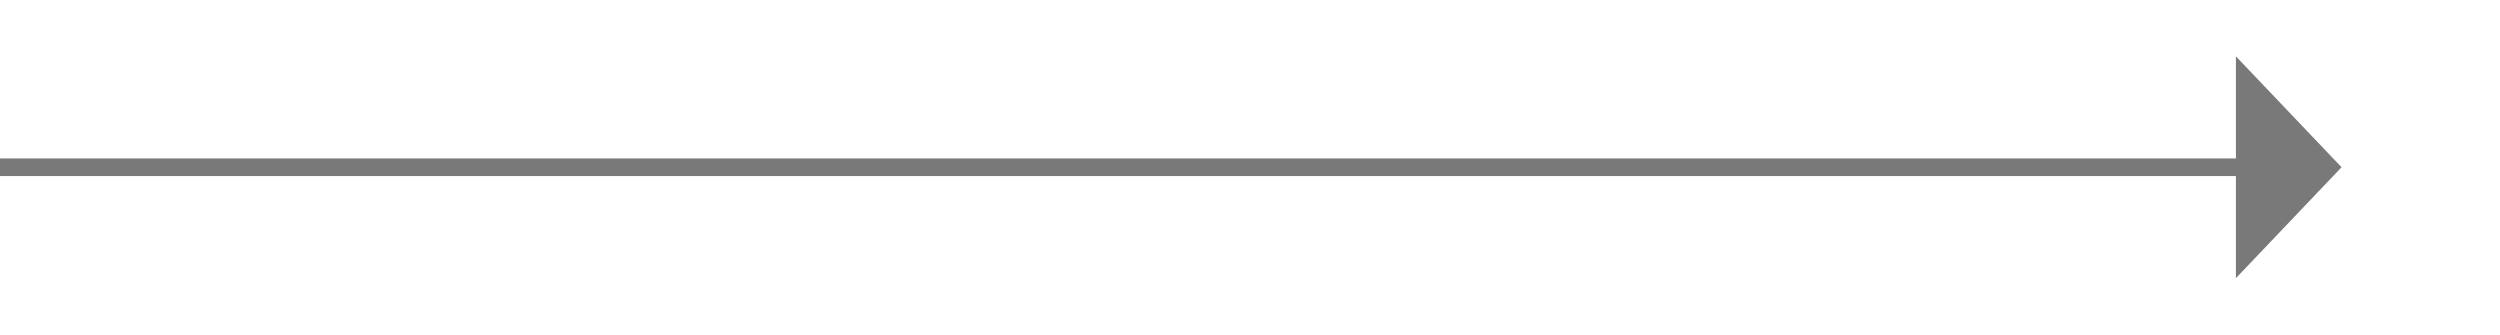
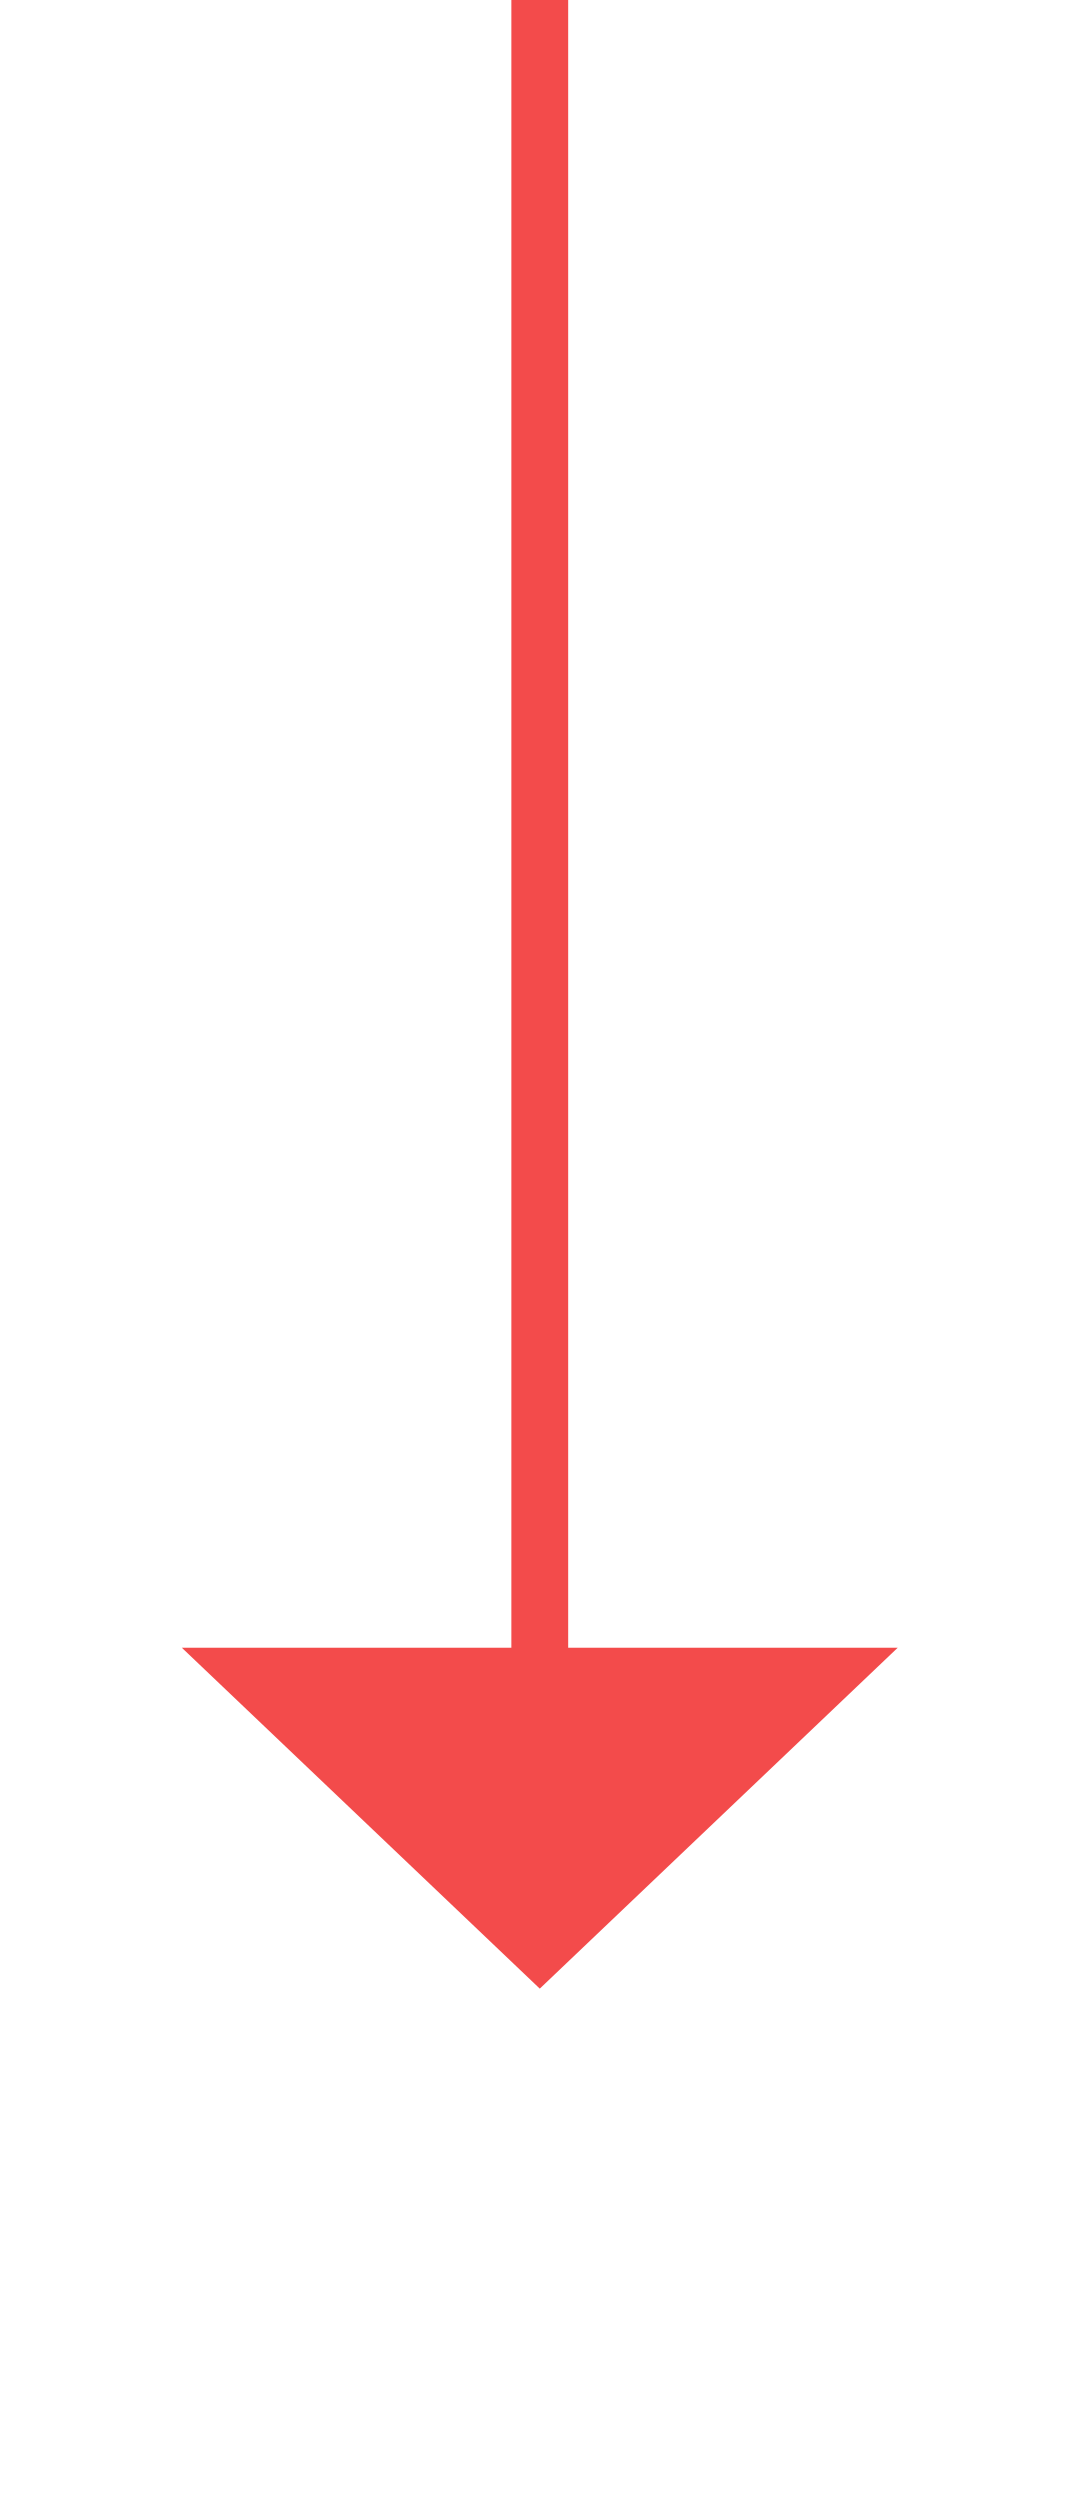
- <svg xmlns="http://www.w3.org/2000/svg" version="1.1" width="142px" height="19px">
-   <g transform="matrix(1 0 0 1 -2553 -5673 )">
-     <path d="M 2680 5688.8  L 2686 5682.5  L 2680 5676.2  L 2680 5688.8  Z " fill-rule="nonzero" fill="#797979" stroke="none" />
-     <path d="M 2553 5682.5  L 2681 5682.5  " stroke-width="1" stroke="#797979" fill="none" />
+ <svg xmlns="http://www.w3.org/2000/svg" version="1.1" width="19px" height="44px">
+   <g transform="matrix(1 0 0 1 -1078 -5862 )">
+     <path d="M 1081.2 5891  L 1087.5 5897  L 1093.8 5891  L 1081.2 5891  Z " fill-rule="nonzero" fill="#f34b4b" stroke="none" />
+     <path d="M 1087.5 5862  L 1087.5 5892  " stroke-width="1" stroke="#f34b4b" fill="none" />
  </g>
</svg>
